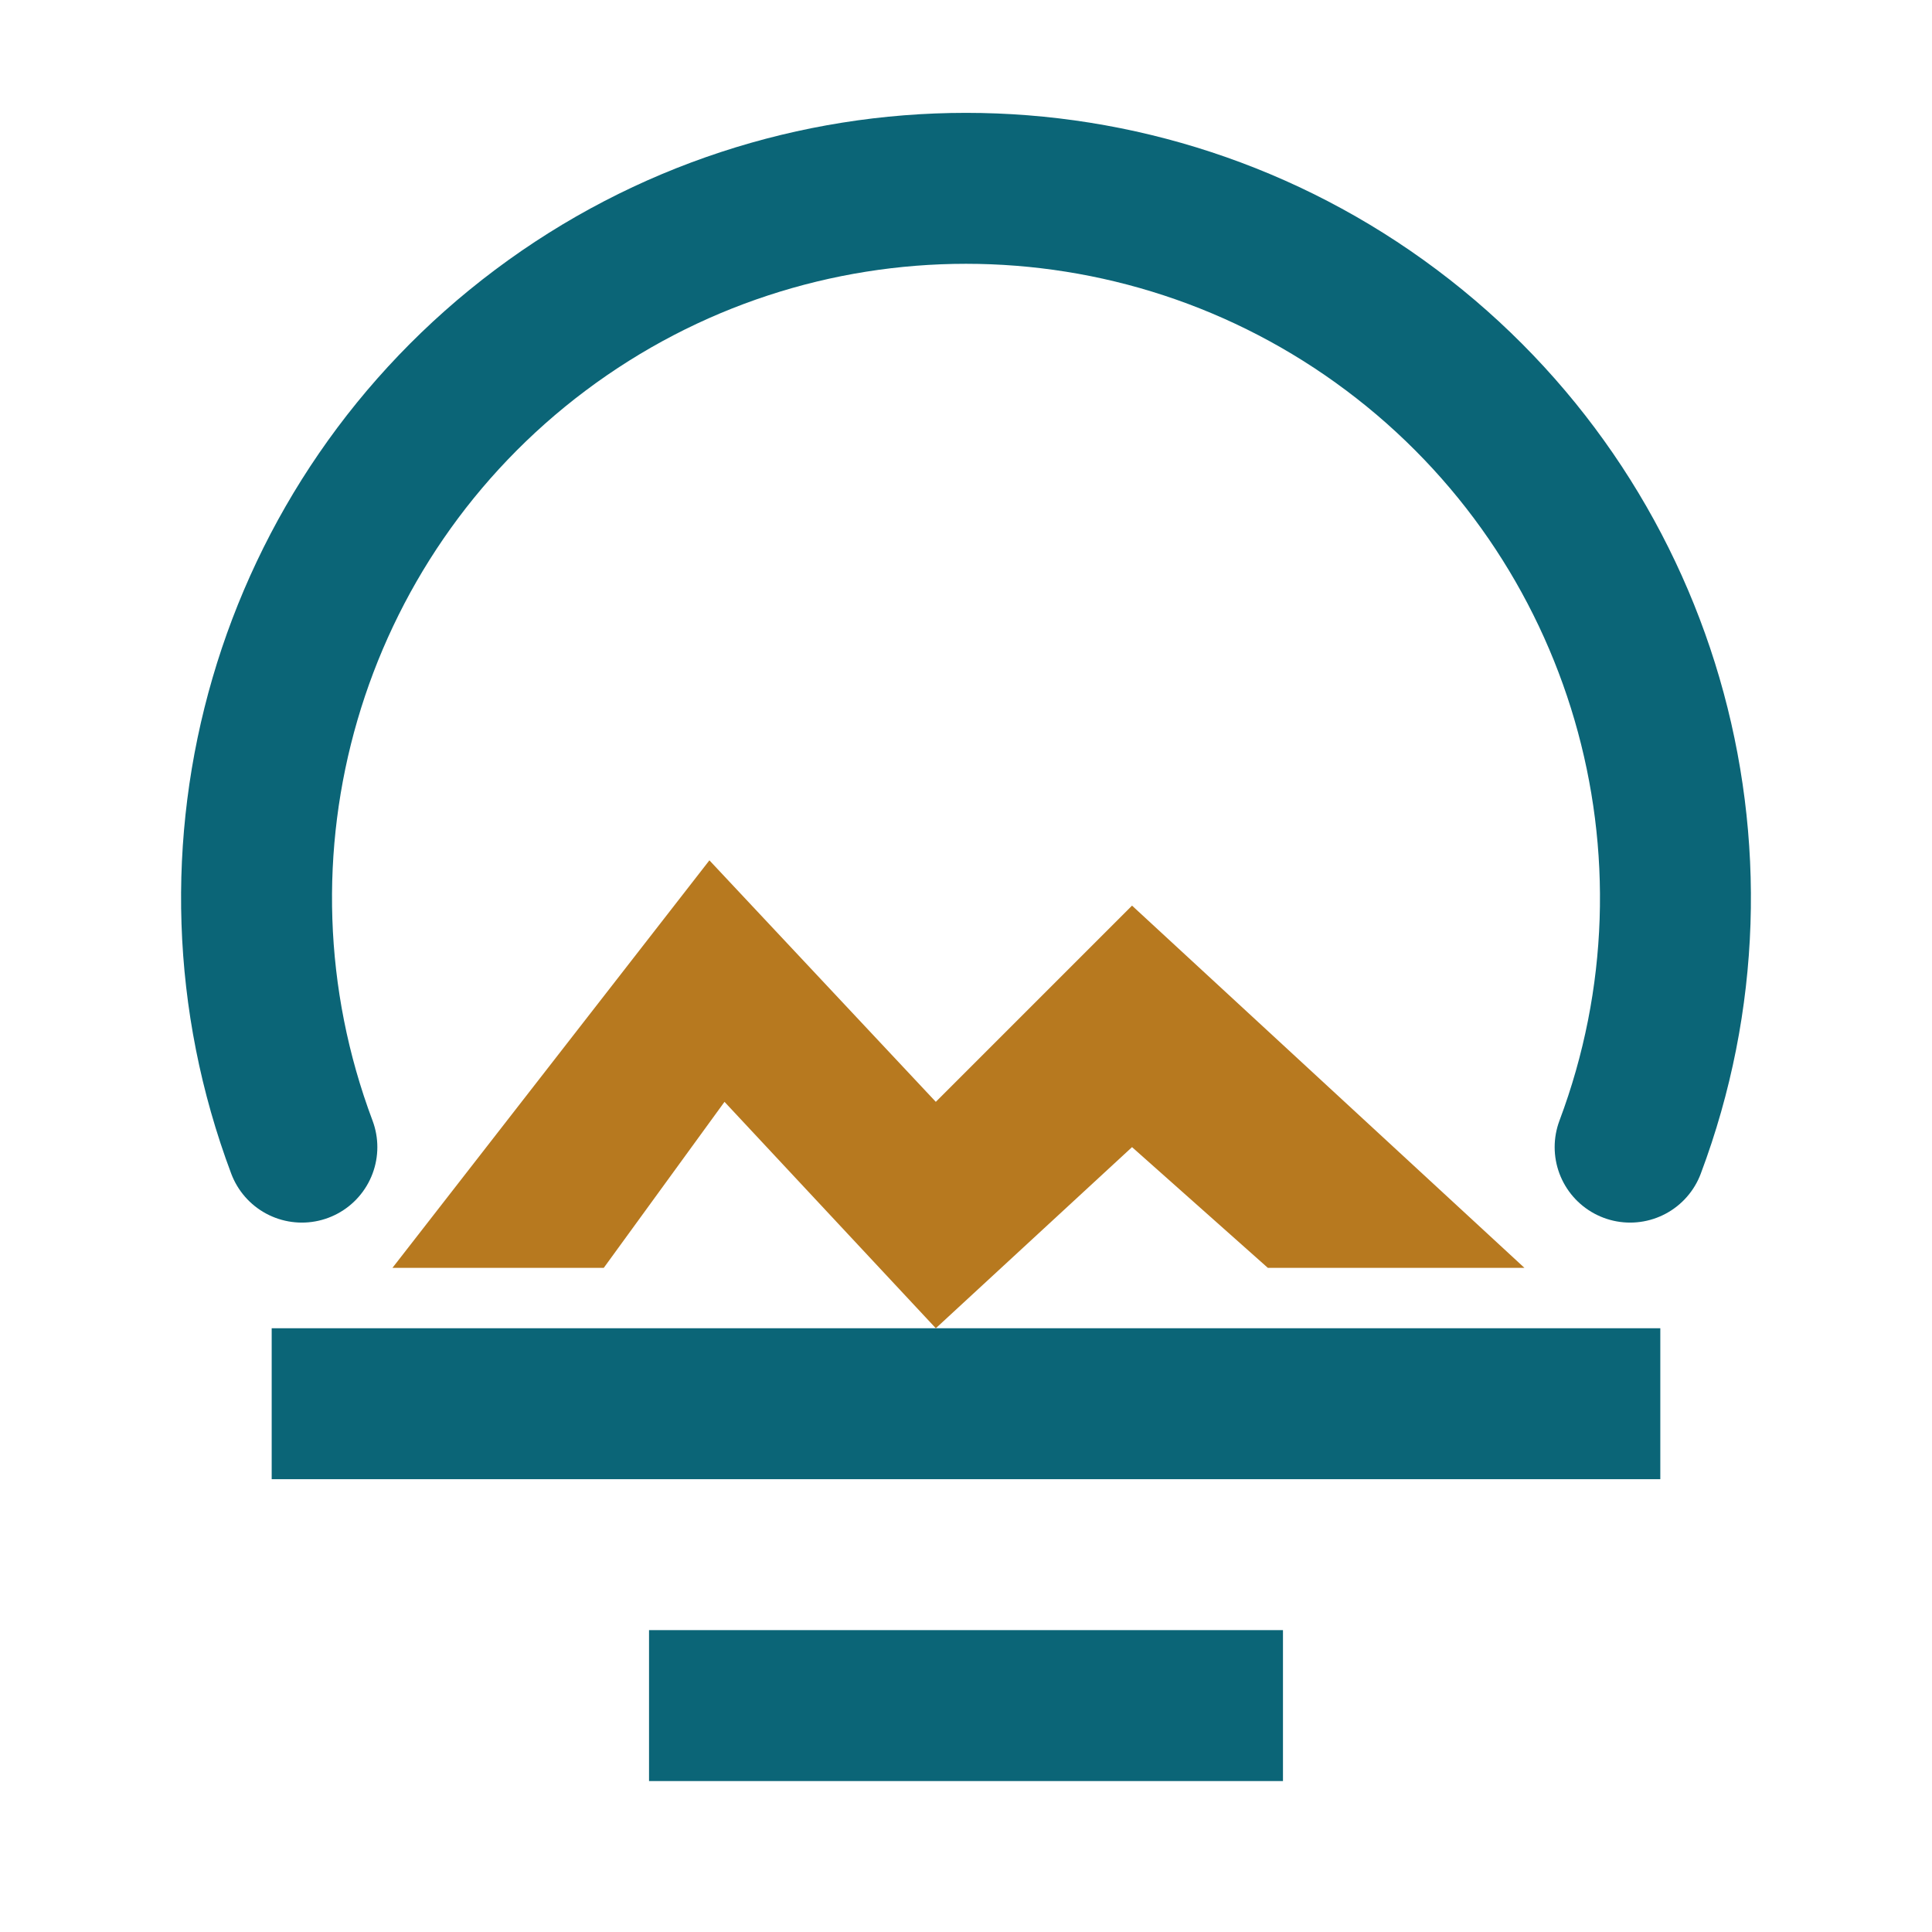
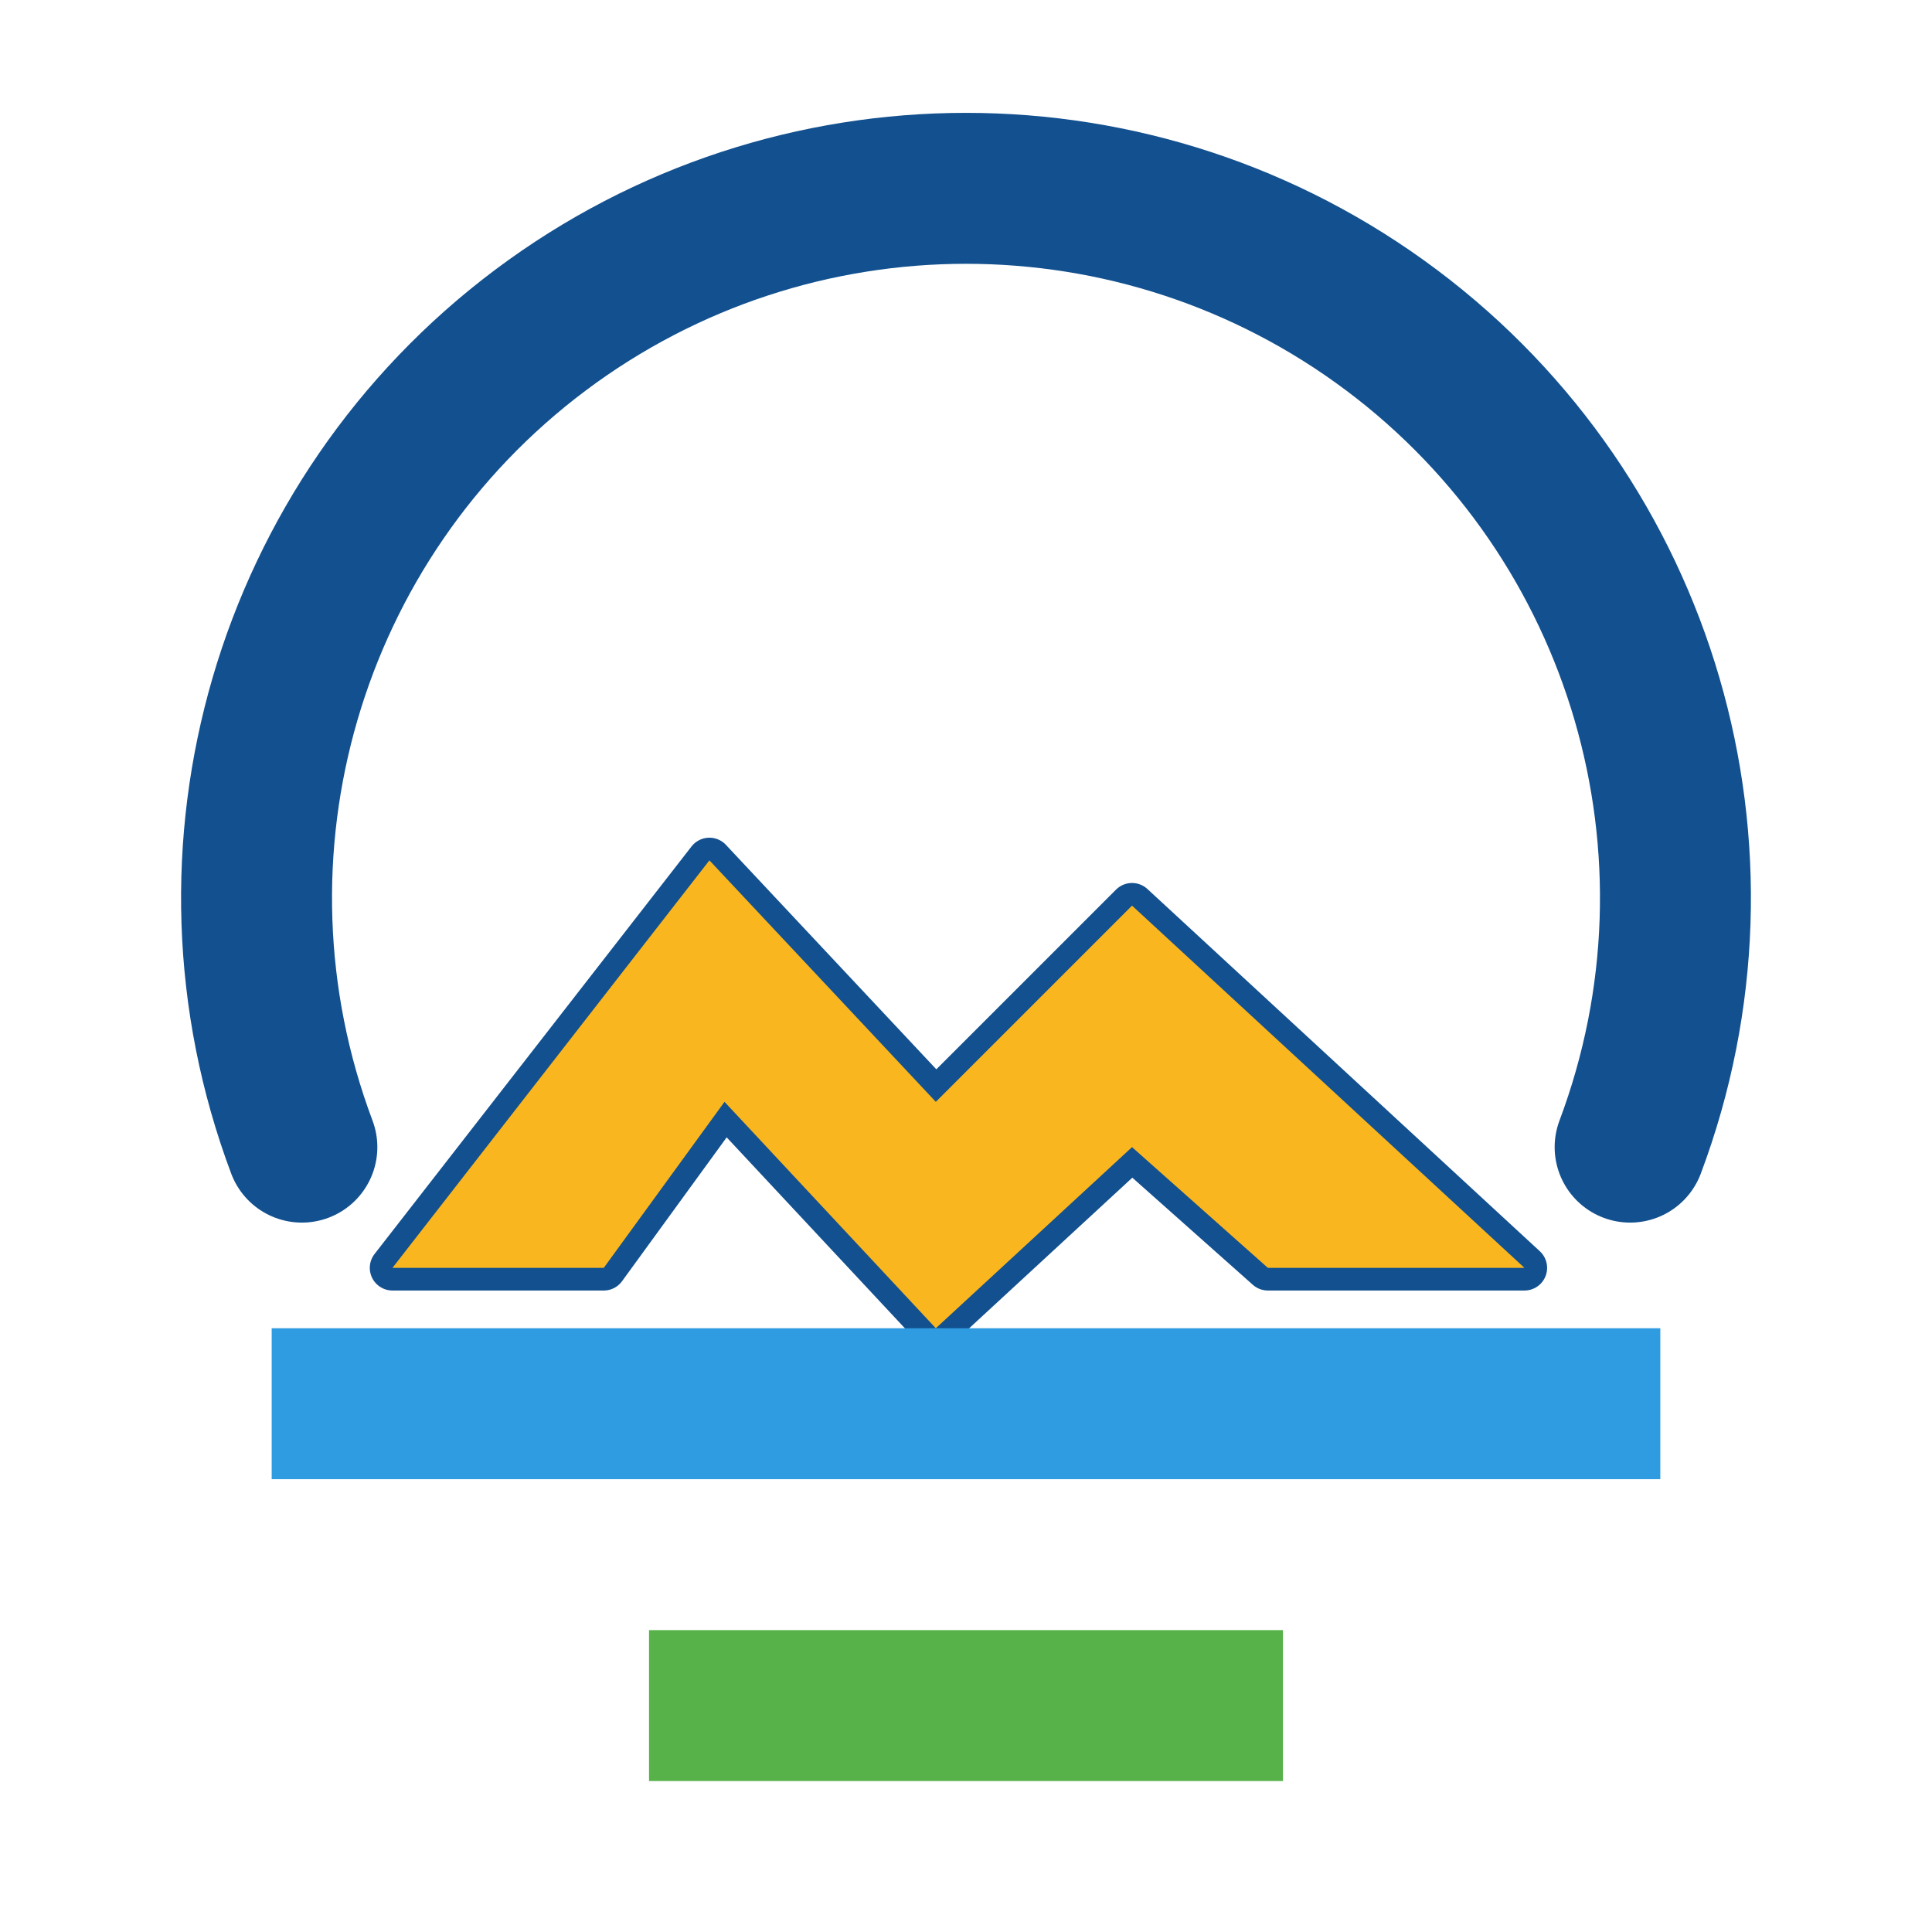
<svg xmlns="http://www.w3.org/2000/svg" viewBox="0 0 128 128" width="128" height="128" role="img">
-   <path fill="none" stroke="#0B6577" stroke-width="10" stroke-linecap="round" d="M20 76A47 47 0 1 1 108 76" />
-   <path fill="#B7791F" d="M26 84L47 57L62 73L75 60L101 84H84L75 76L62 88L48 73L40 84Z" />
-   <path fill="#0B6577" d="M18 88H110V98H18ZM43 108H85V118H43Z" />
+   <path fill="none" stroke="#12508F" stroke-width="10" stroke-linecap="round" d="M20 76A47 47 0 1 1 108 76" />
+   <path fill="#FAB61F" stroke="#12508F" stroke-width="3" stroke-linejoin="round" paint-order="stroke" d="M26 84L47 57L62 73L75 60L101 84H84L75 76L62 88L48 73L40 84Z" />
+   <path fill="#2F9BE0" d="M18 88H110V98H18Z" />
+   <path fill="#57B24A" d="M43 108H85V118H43Z" />
</svg>
